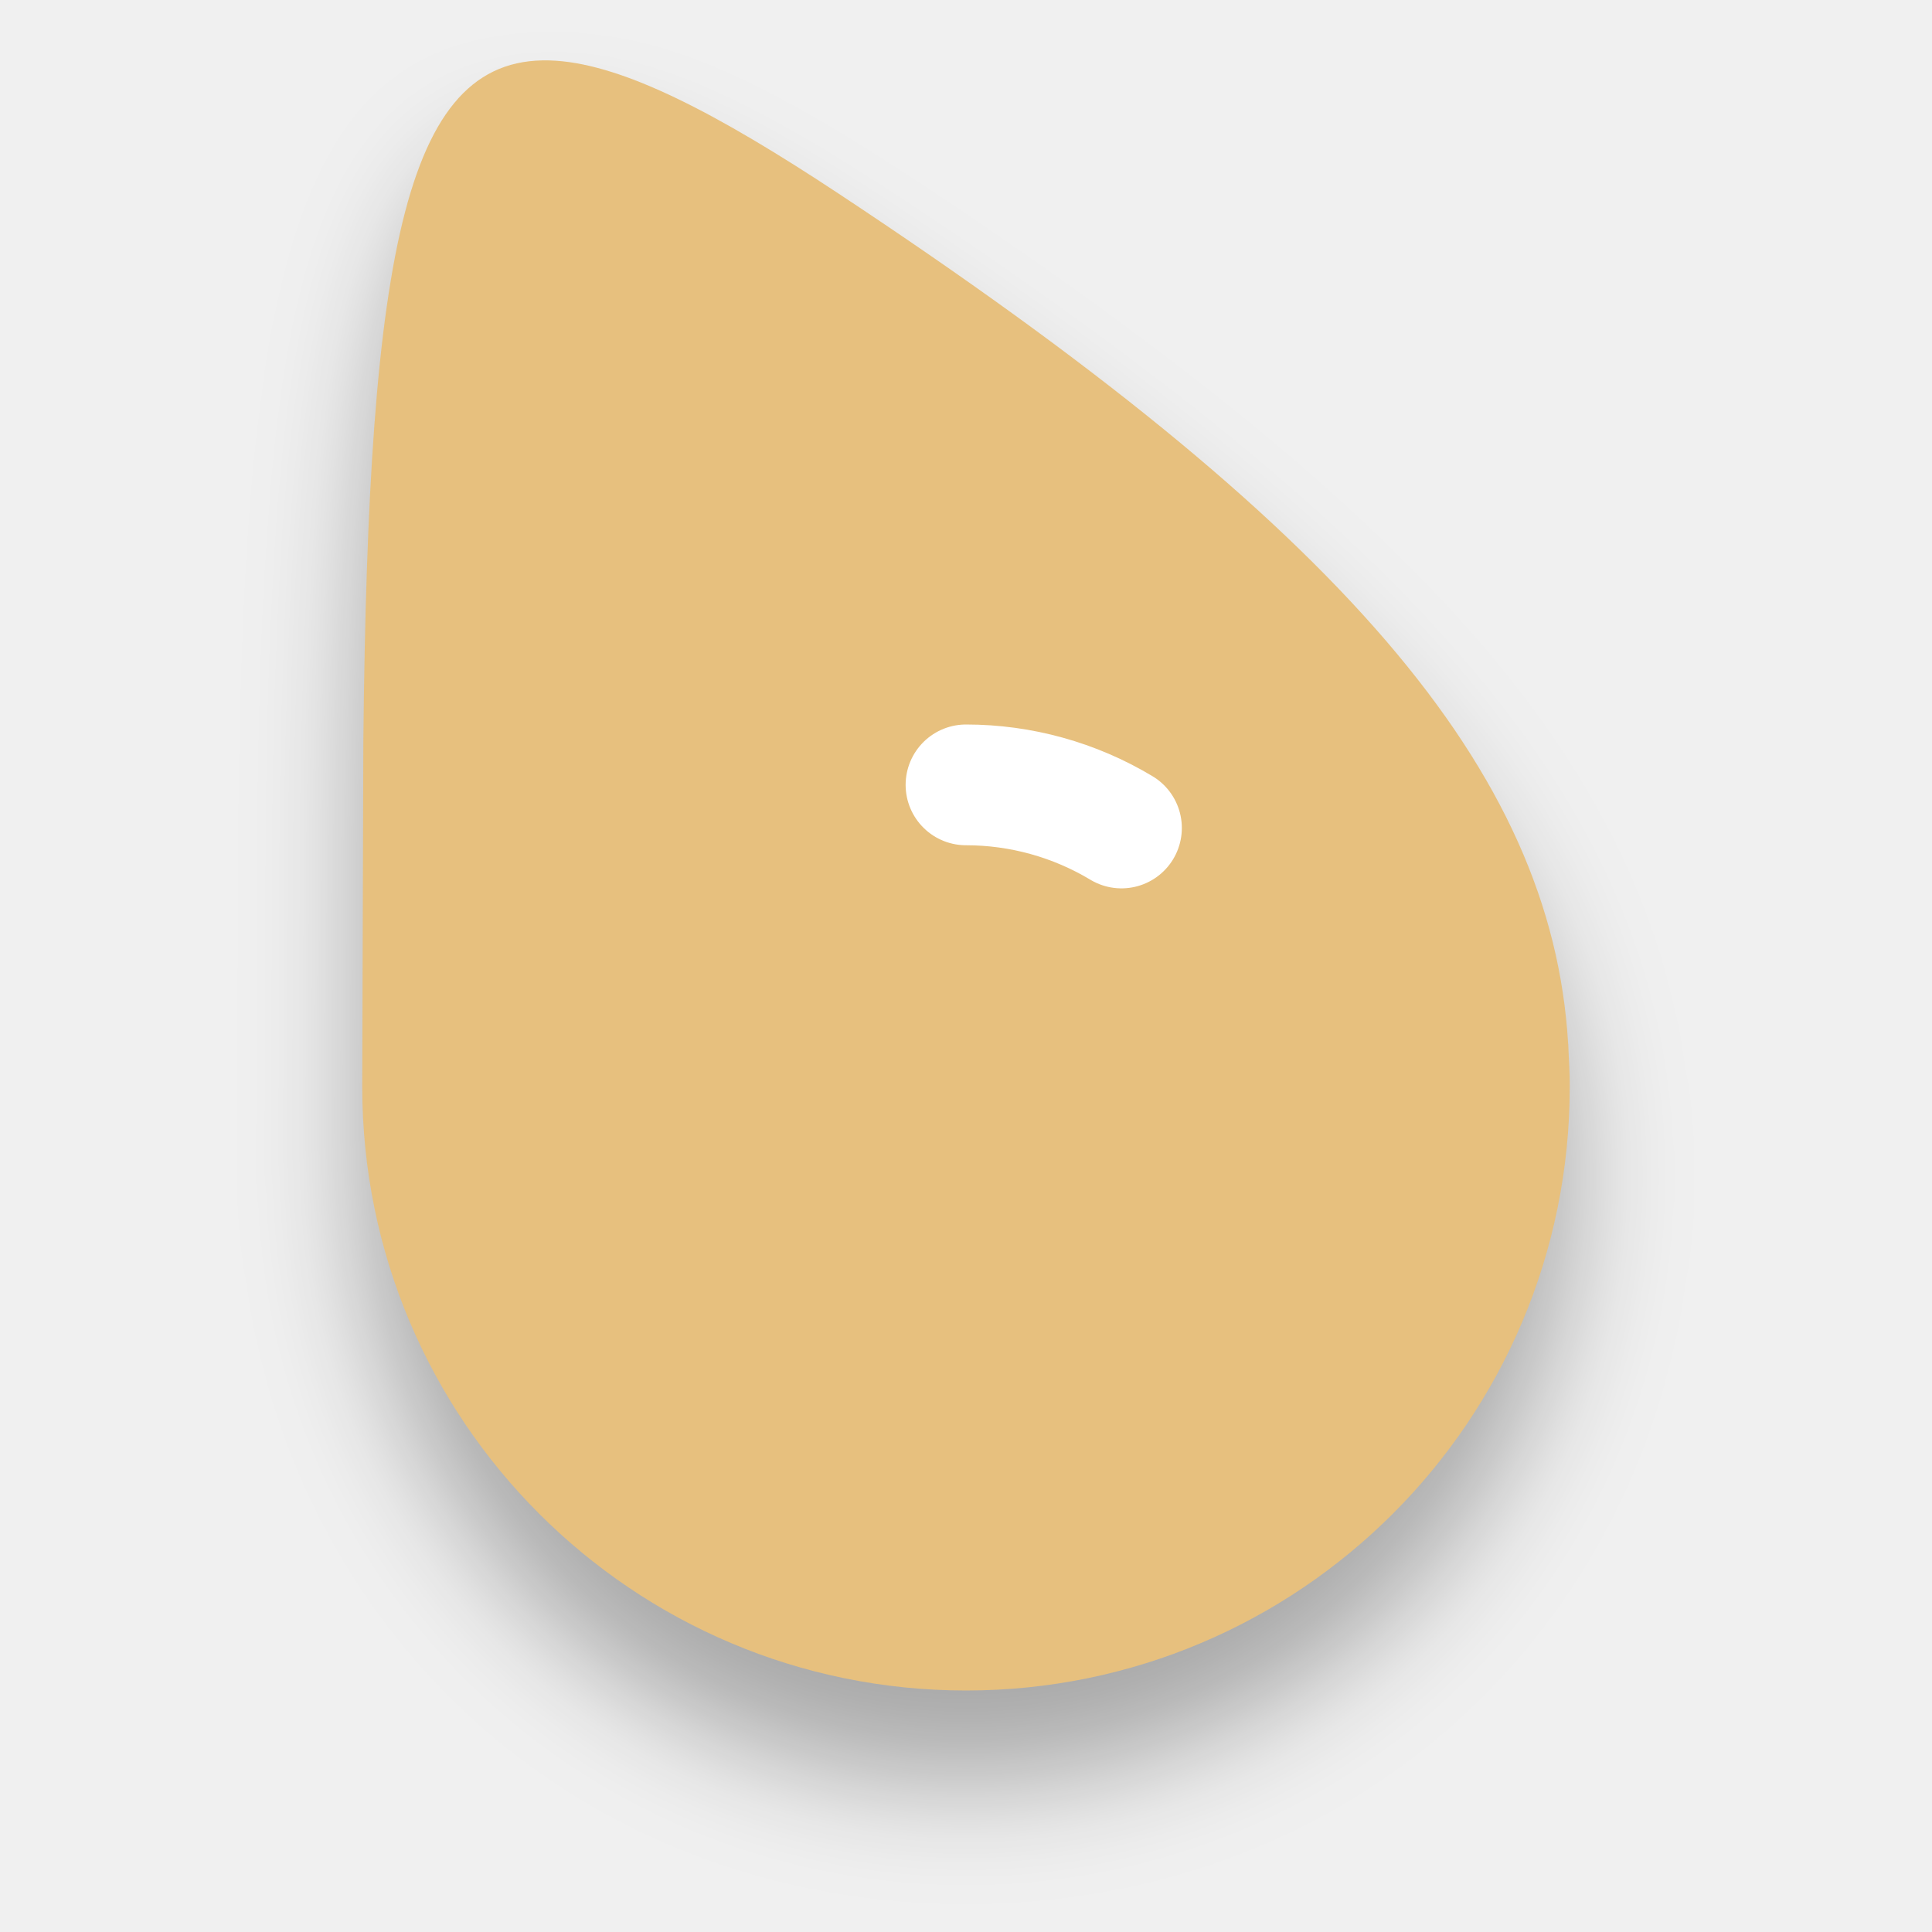
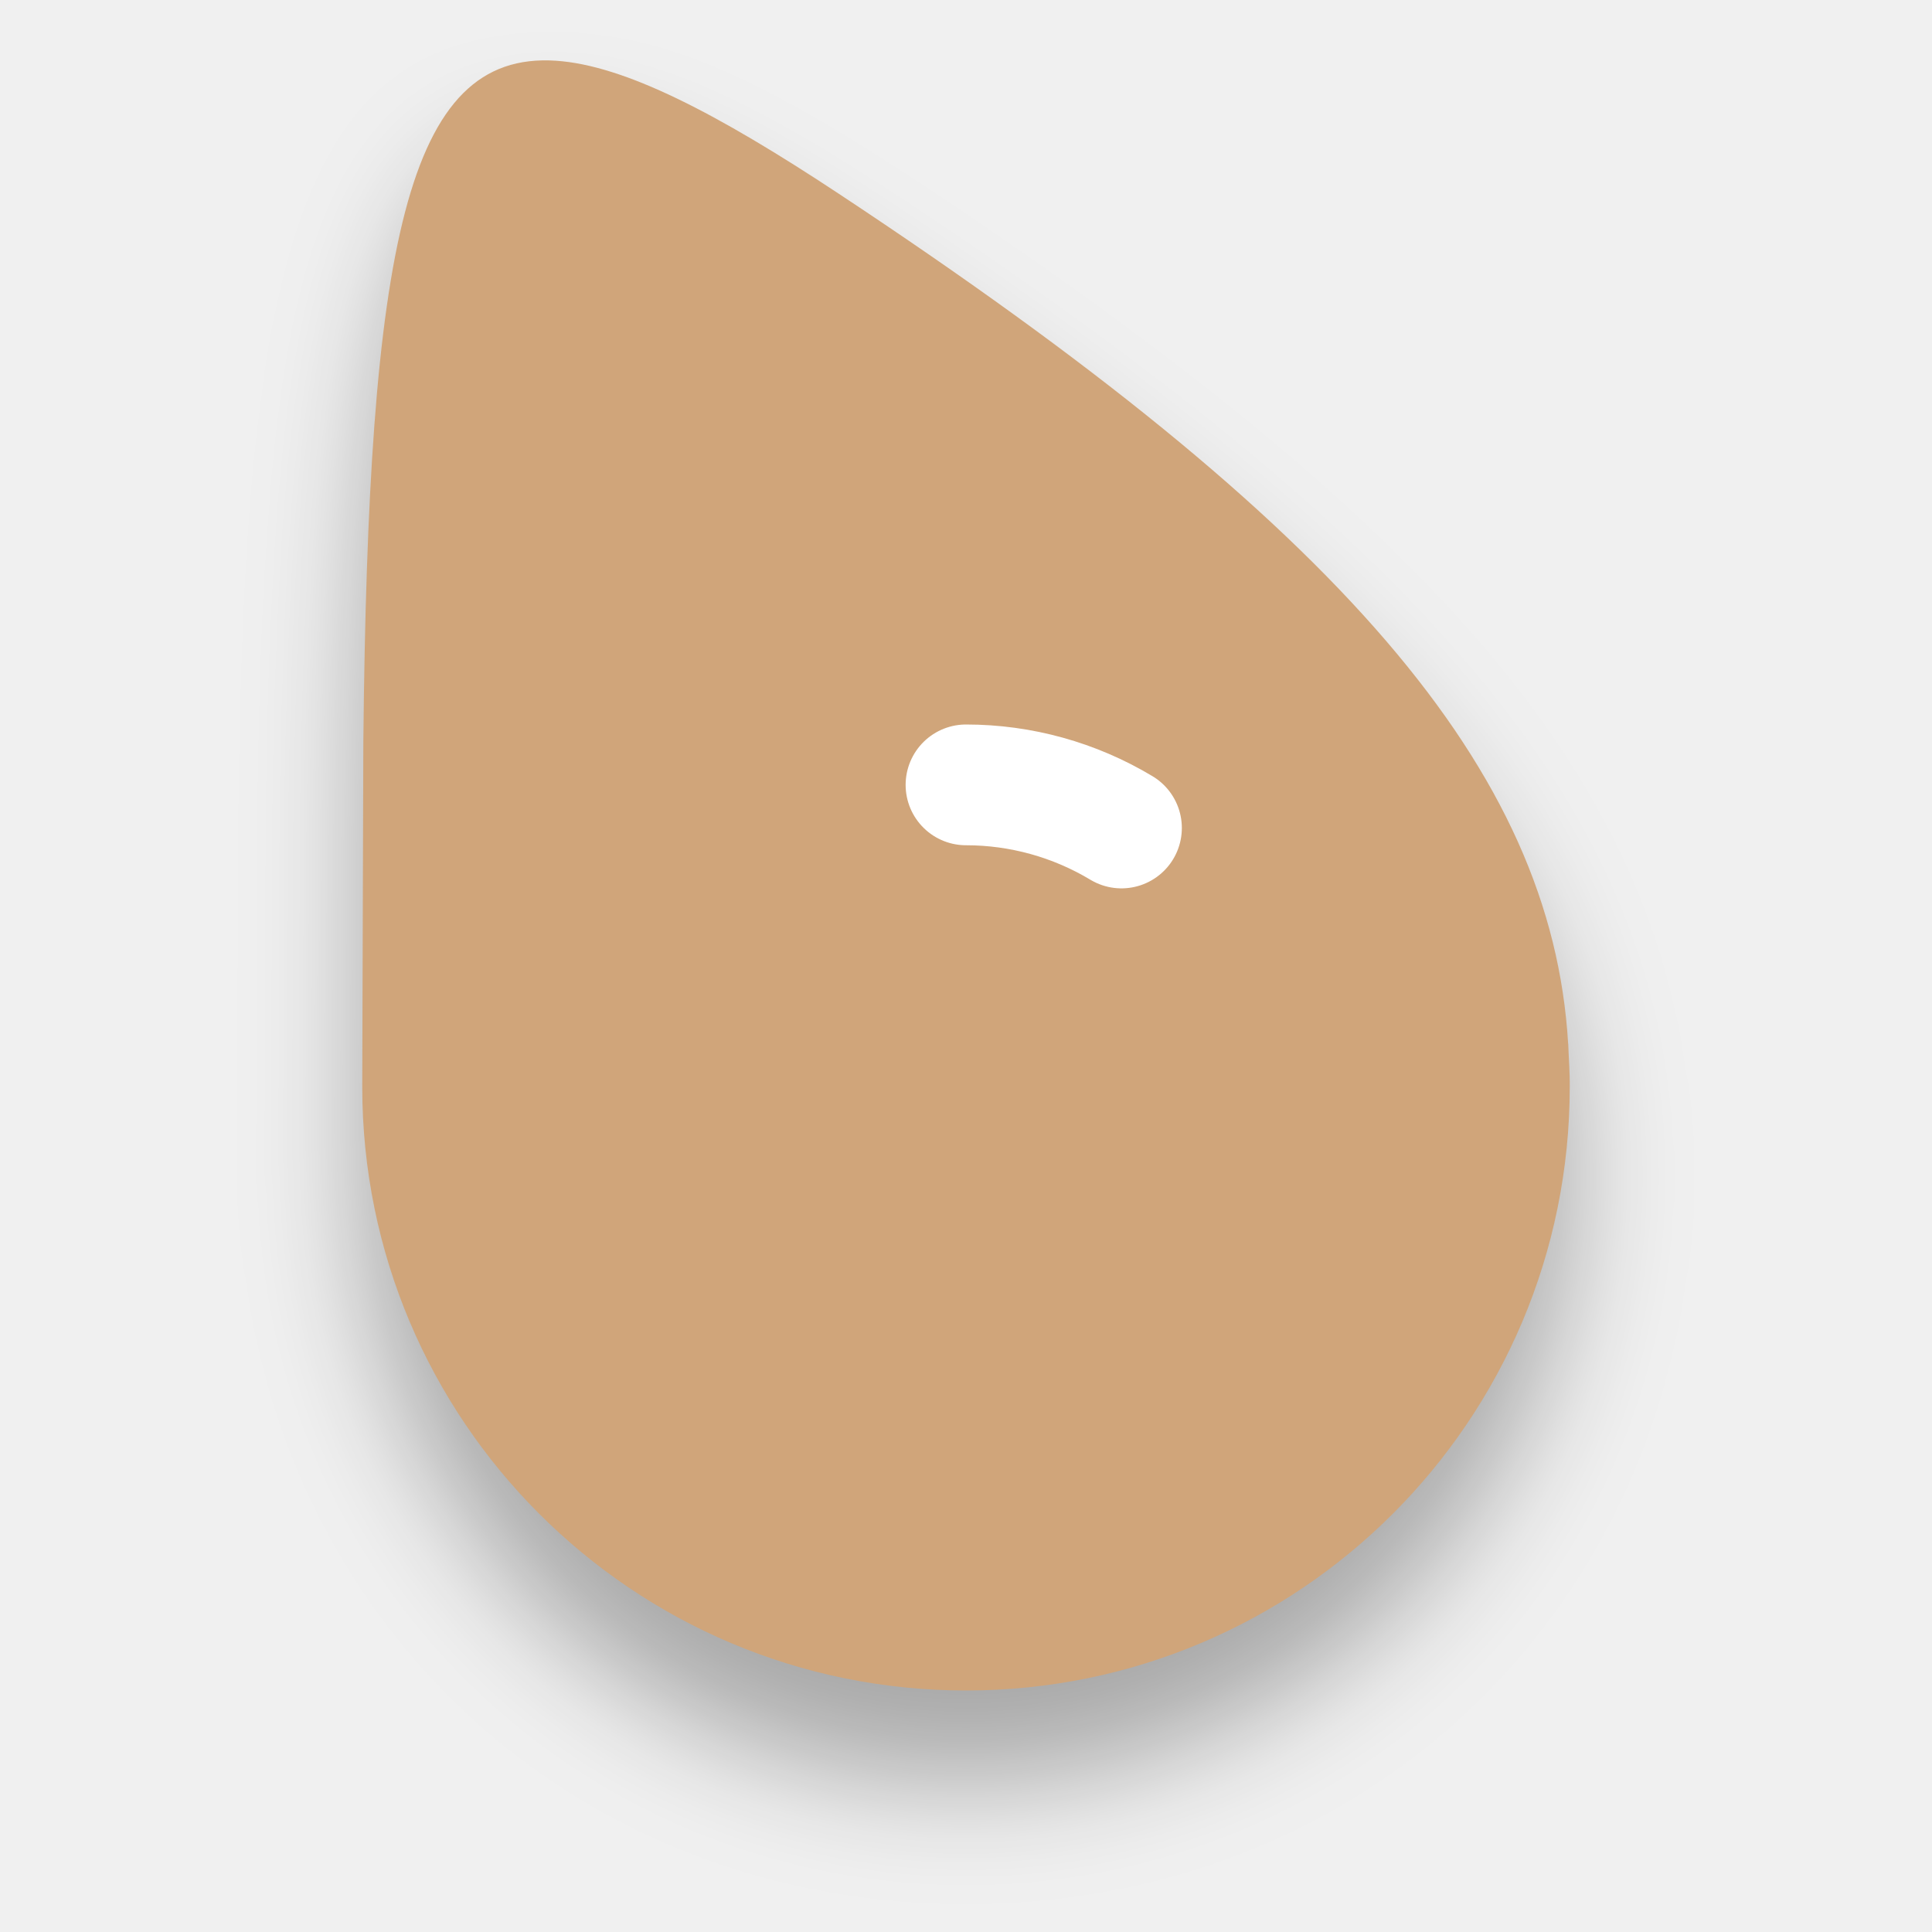
<svg xmlns="http://www.w3.org/2000/svg" viewBox="0 0 32 32">
  <defs>
    <filter id="a" width="1.226" height="1.167" x="-.11" y="-.08" color-interpolation-filters="sRGB">
      <feGaussianBlur stdDeviation=".94" />
    </filter>
  </defs>
  <path d="M9.209 2.506C6.718 2.337 6.1 5.585 6.018 13.791L6 19.5c0 5.523 4.477 10 10 10s10-4.477 10-10c.003-.235-.018-.487-.025-.707l-.002-.012c-.271-4.529-3.753-8.568-12.08-14.072-2.032-1.343-3.551-2.127-4.684-2.203z" opacity="0.3" fill="#000000" filter="url(#a)" />
-   <path d="M9.209 1.006C6.718.838 6.1 4.085 6.018 12.291L6 18c0 5.523 4.477 10 10 10s10-4.477 10-10c.003-.235-.018-.487-.025-.707l-.002-.012c-.271-4.529-3.753-8.568-12.08-14.072-2.032-1.343-3.551-2.127-4.684-2.203z" fill="#e7c07e" opacity="{ opacity }" />
+   <path d="M9.209 1.006C6.718.838 6.1 4.085 6.018 12.291L6 18c0 5.523 4.477 10 10 10s10-4.477 10-10c.003-.235-.018-.487-.025-.707l-.002-.012c-.271-4.529-3.753-8.568-12.08-14.072-2.032-1.343-3.551-2.127-4.684-2.203z" fill="#D0A57A" opacity="{ opacity }" />
  <path d="M16 13a5 5 0 012.575.714" fill="none" stroke="#FFFFFF" stroke-width="2" stroke-linecap="round" stroke-linejoin="round" />
</svg>
